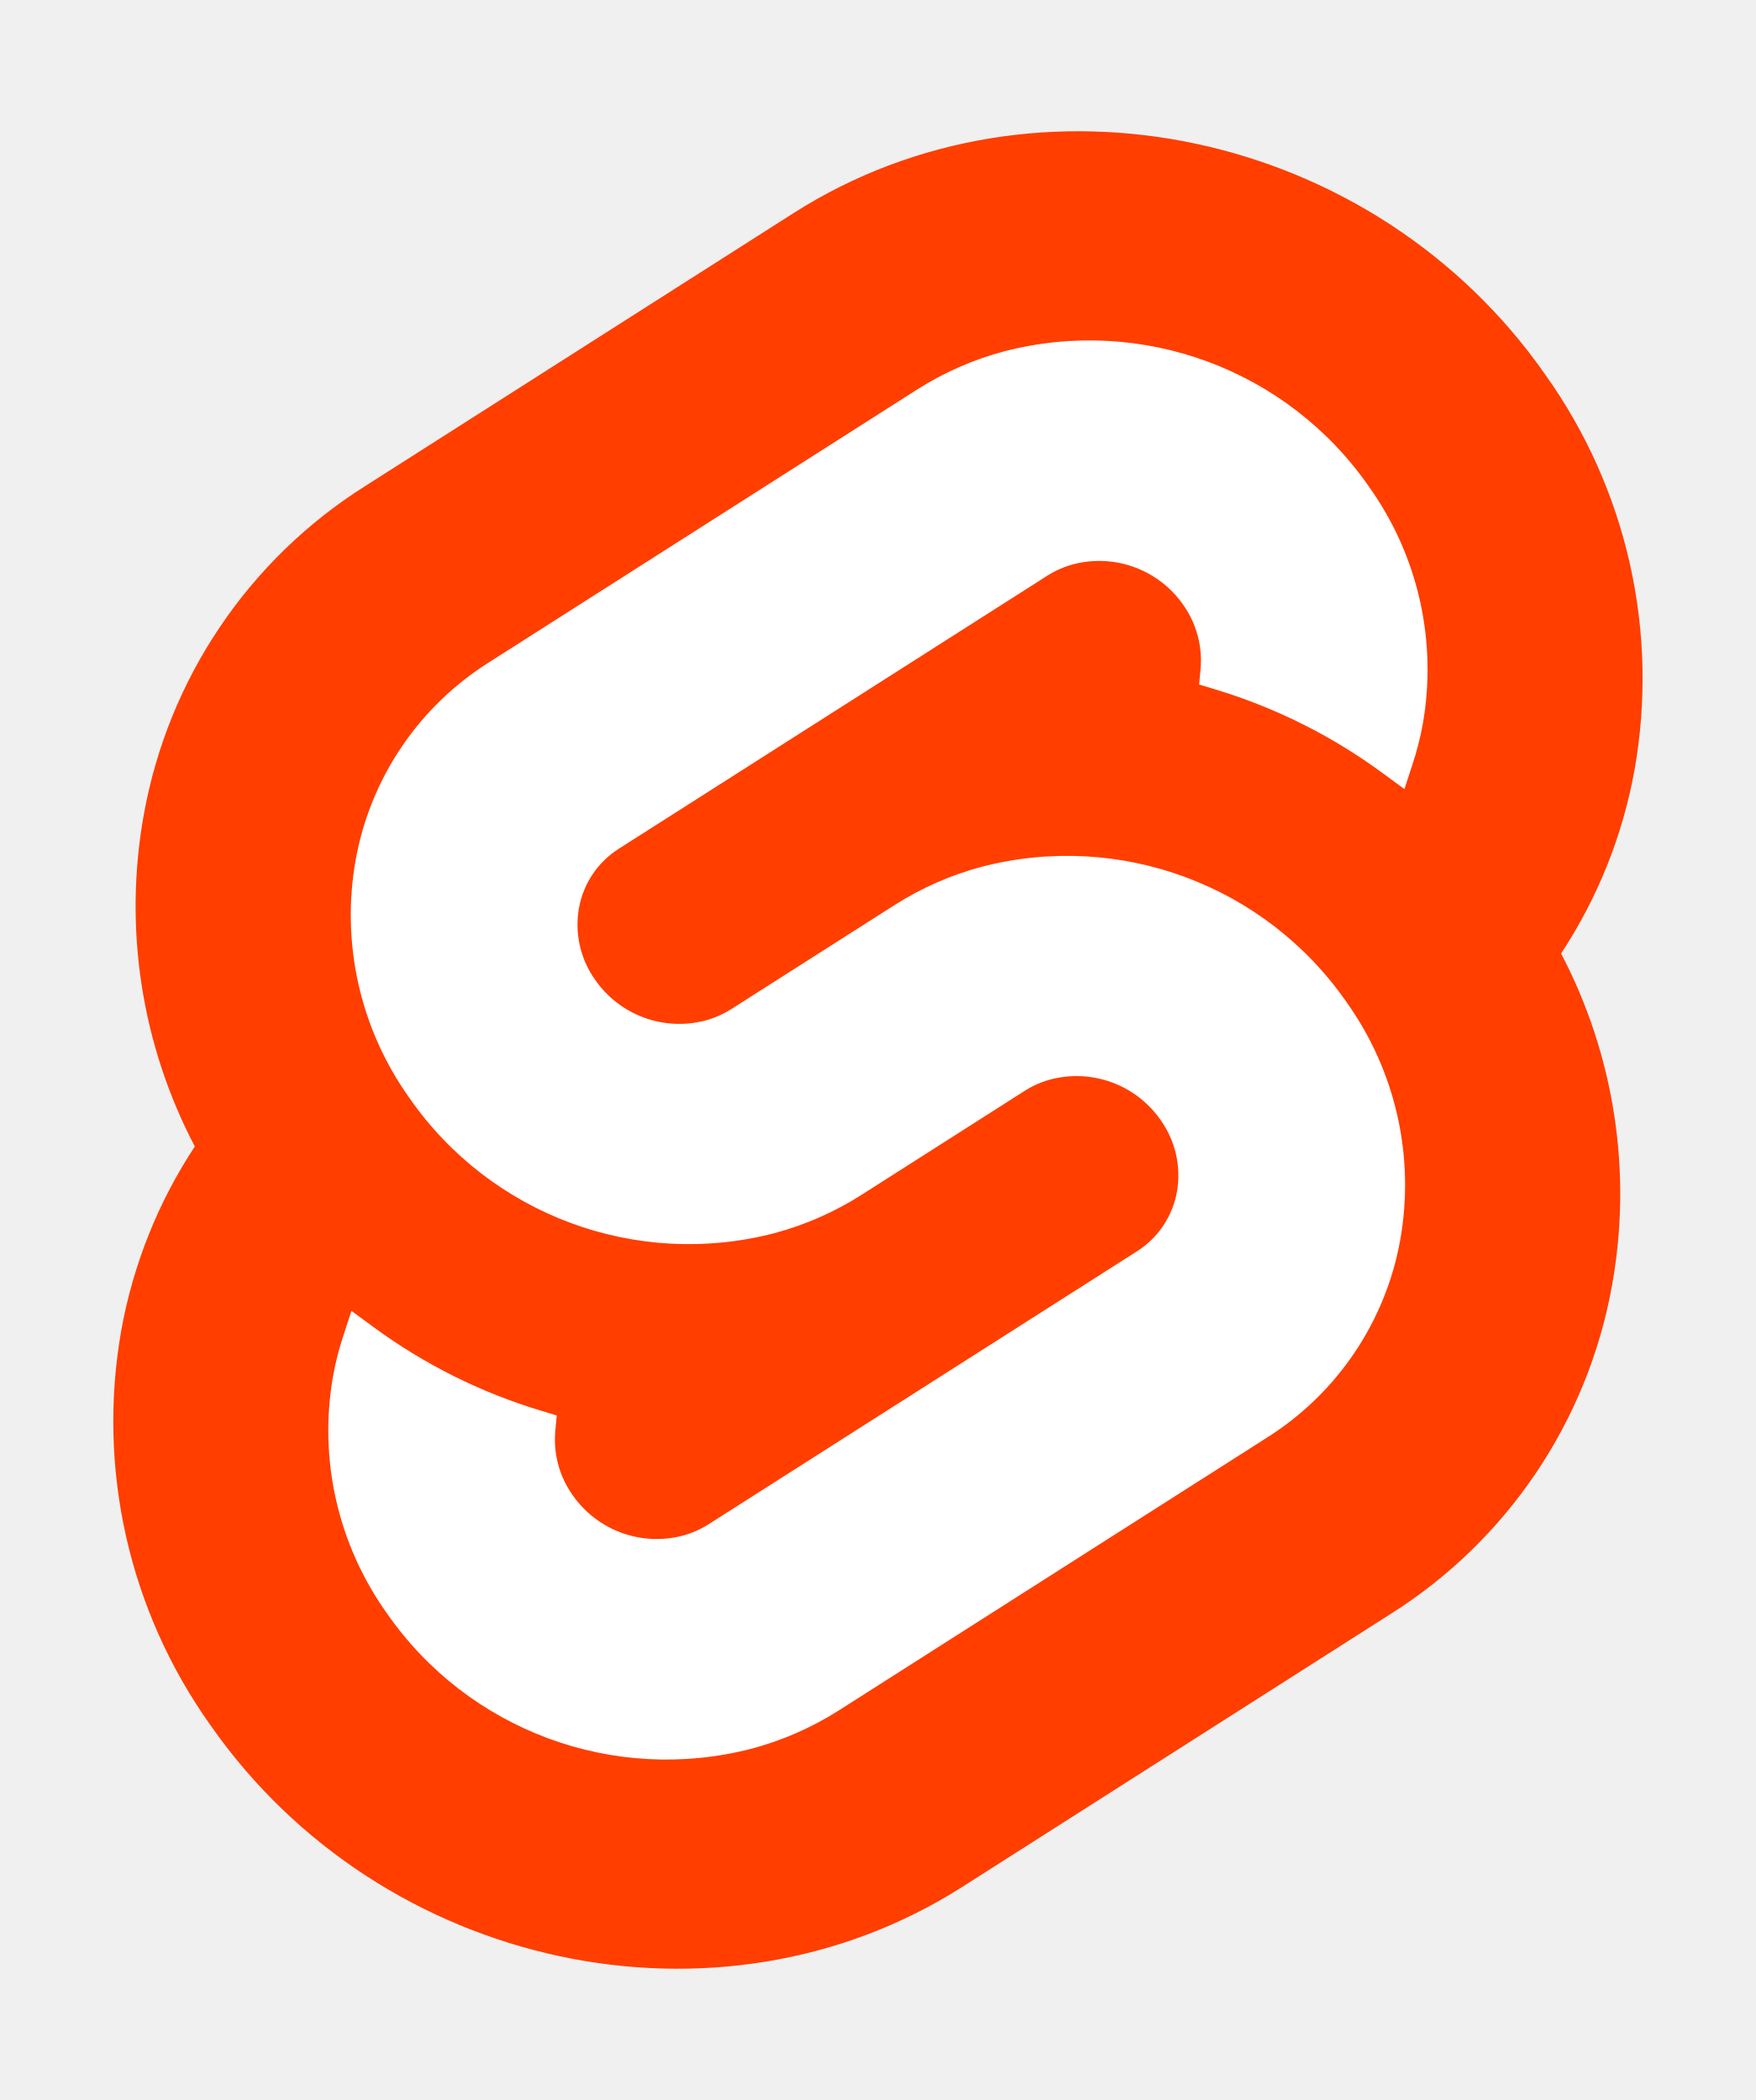
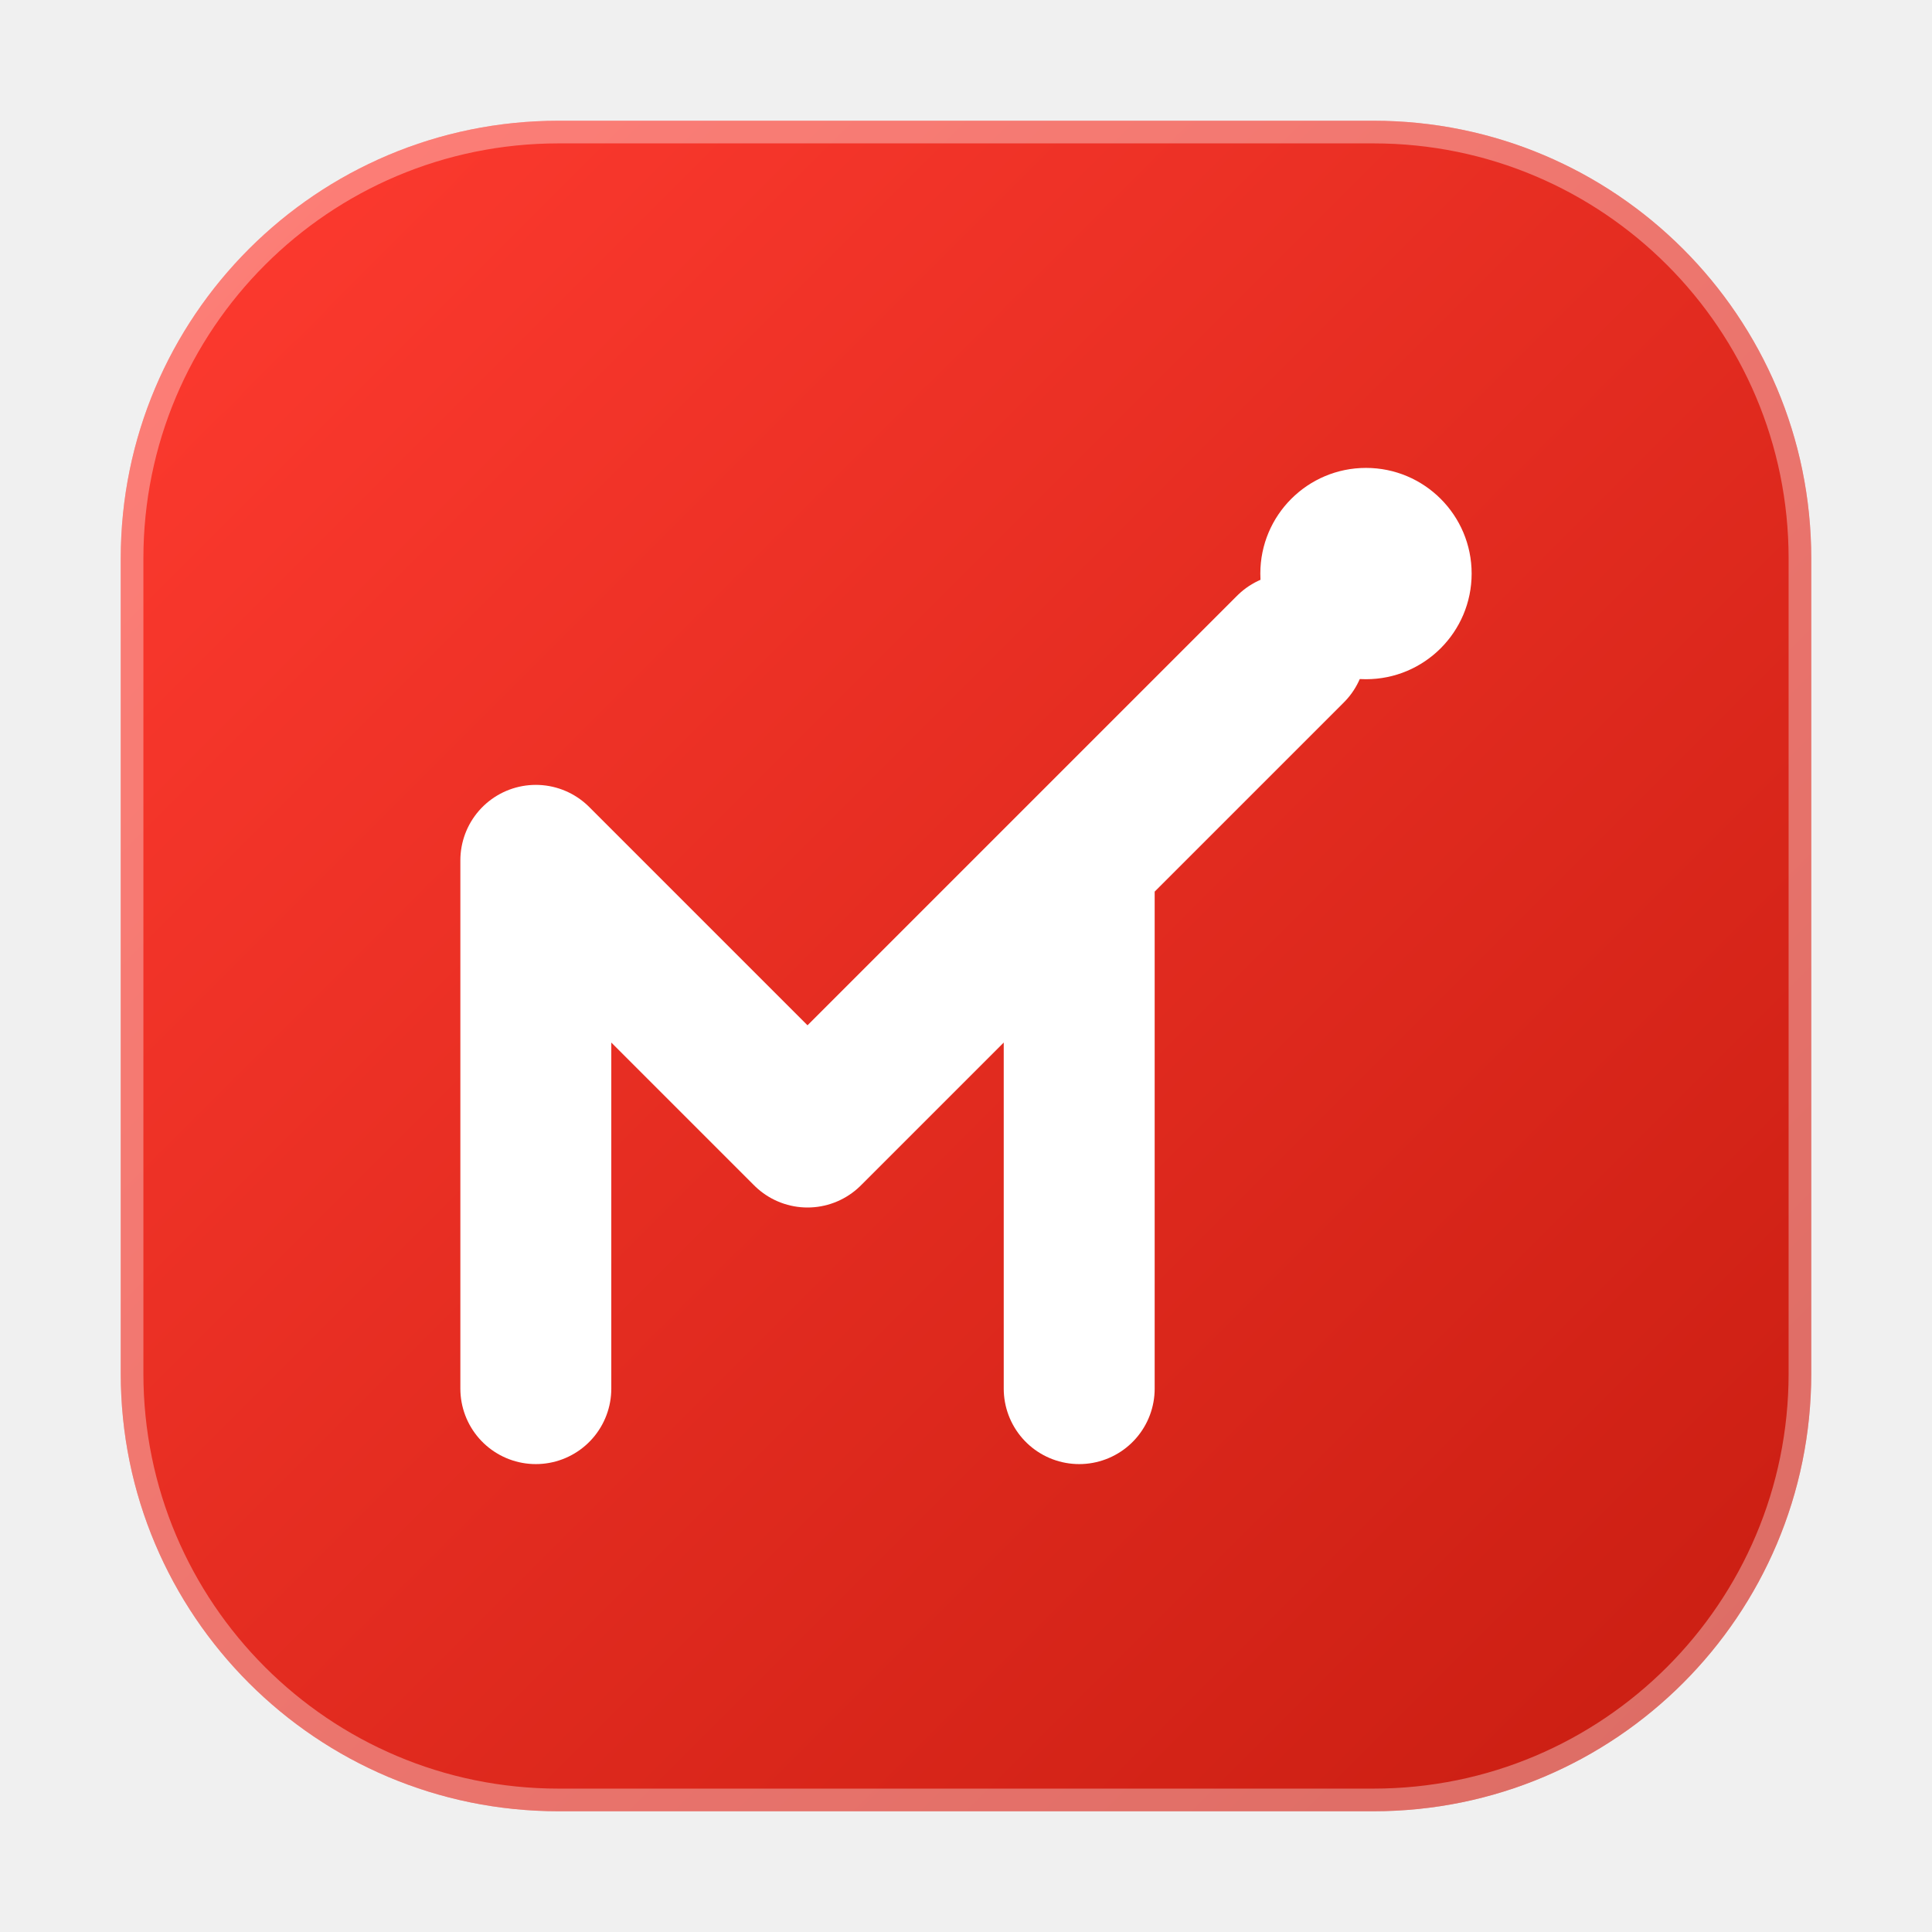
- <svg xmlns="http://www.w3.org/2000/svg" width="107" height="128" viewBox="0 0 107 128">
-   <path d="M94.157 22.819c-10.4-14.885-30.94-19.297-45.792-9.835L22.282 29.608A29.92 29.92 0 0 0 8.764 49.65a31.5 31.5 0 0 0 3.108 20.231 30 30 0 0 0-4.477 11.183 31.9 31.9 0 0 0 5.448 24.116c10.402 14.887 30.942 19.297 45.791 9.835l26.083-16.624A29.92 29.92 0 0 0 98.235 78.35a31.53 31.53 0 0 0-3.105-20.232 30 30 0 0 0 4.474-11.182 31.88 31.88 0 0 0-5.447-24.116" style="fill:#ff3e00" />
-   <path d="M45.817 106.582a20.72 20.72 0 0 1-22.237-8.243 19.17 19.17 0 0 1-3.277-14.503 18 18 0 0 1 .624-2.435l.49-1.498 1.337.981a33.6 33.6 0 0 0 10.203 5.098l.97.294-.09.968a5.85 5.85 0 0 0 1.052 3.878 6.24 6.24 0 0 0 6.695 2.485 5.8 5.8 0 0 0 1.603-.704L69.27 76.28a5.43 5.43 0 0 0 2.45-3.631 5.8 5.8 0 0 0-.987-4.371 6.24 6.24 0 0 0-6.698-2.487 5.7 5.7 0 0 0-1.6.704l-9.953 6.345a19 19 0 0 1-5.296 2.326 20.72 20.72 0 0 1-22.237-8.243 19.17 19.17 0 0 1-3.277-14.502 17.99 17.99 0 0 1 8.13-12.052l26.081-16.623a19 19 0 0 1 5.3-2.329 20.72 20.72 0 0 1 22.237 8.243 19.17 19.17 0 0 1 3.277 14.503 18 18 0 0 1-.624 2.435l-.49 1.498-1.337-.98a33.6 33.6 0 0 0-10.203-5.1l-.97-.294.09-.968a5.86 5.86 0 0 0-1.052-3.878 6.24 6.24 0 0 0-6.696-2.485 5.8 5.8 0 0 0-1.602.704L37.73 51.72a5.42 5.42 0 0 0-2.449 3.63 5.79 5.79 0 0 0 .986 4.372 6.24 6.24 0 0 0 6.698 2.486 5.8 5.8 0 0 0 1.602-.704l9.952-6.342a19 19 0 0 1 5.295-2.328 20.72 20.72 0 0 1 22.237 8.242 19.17 19.17 0 0 1 3.277 14.503 18 18 0 0 1-8.13 12.053l-26.081 16.622a19 19 0 0 1-5.3 2.328" style="fill:#fff" />
+ <svg xmlns="http://www.w3.org/2000/svg" viewBox="0 0 256 256" width="256" height="256">
+   <defs>
+     <linearGradient id="degrade" x1="16" y1="16" x2="240" y2="240" gradientUnits="userSpaceOnUse">
+       <stop offset="0" stop-color="#FF3B30" />
+       <stop offset="1" stop-color="#C81D11" />
+     </linearGradient>
+   </defs>
+   <rect x="16" y="16" width="224" height="224" rx="58" fill="url(#degrade)" />
+   <rect x="17.5" y="17.5" width="221" height="221" rx="56.5" fill="none" stroke="#FFFFFF" stroke-opacity="0.35" stroke-width="3" />
+   <g transform="translate(1 6)">
+     <path d="M70 178 V108 L106 144 L142 108 V178 M142 108 L170 80" fill="none" stroke="#FFFFFF" stroke-width="20" stroke-linecap="round" stroke-linejoin="round" />
+     <circle cx="180" cy="70" r="14" fill="#FFFFFF" />
+   </g>
</svg>
